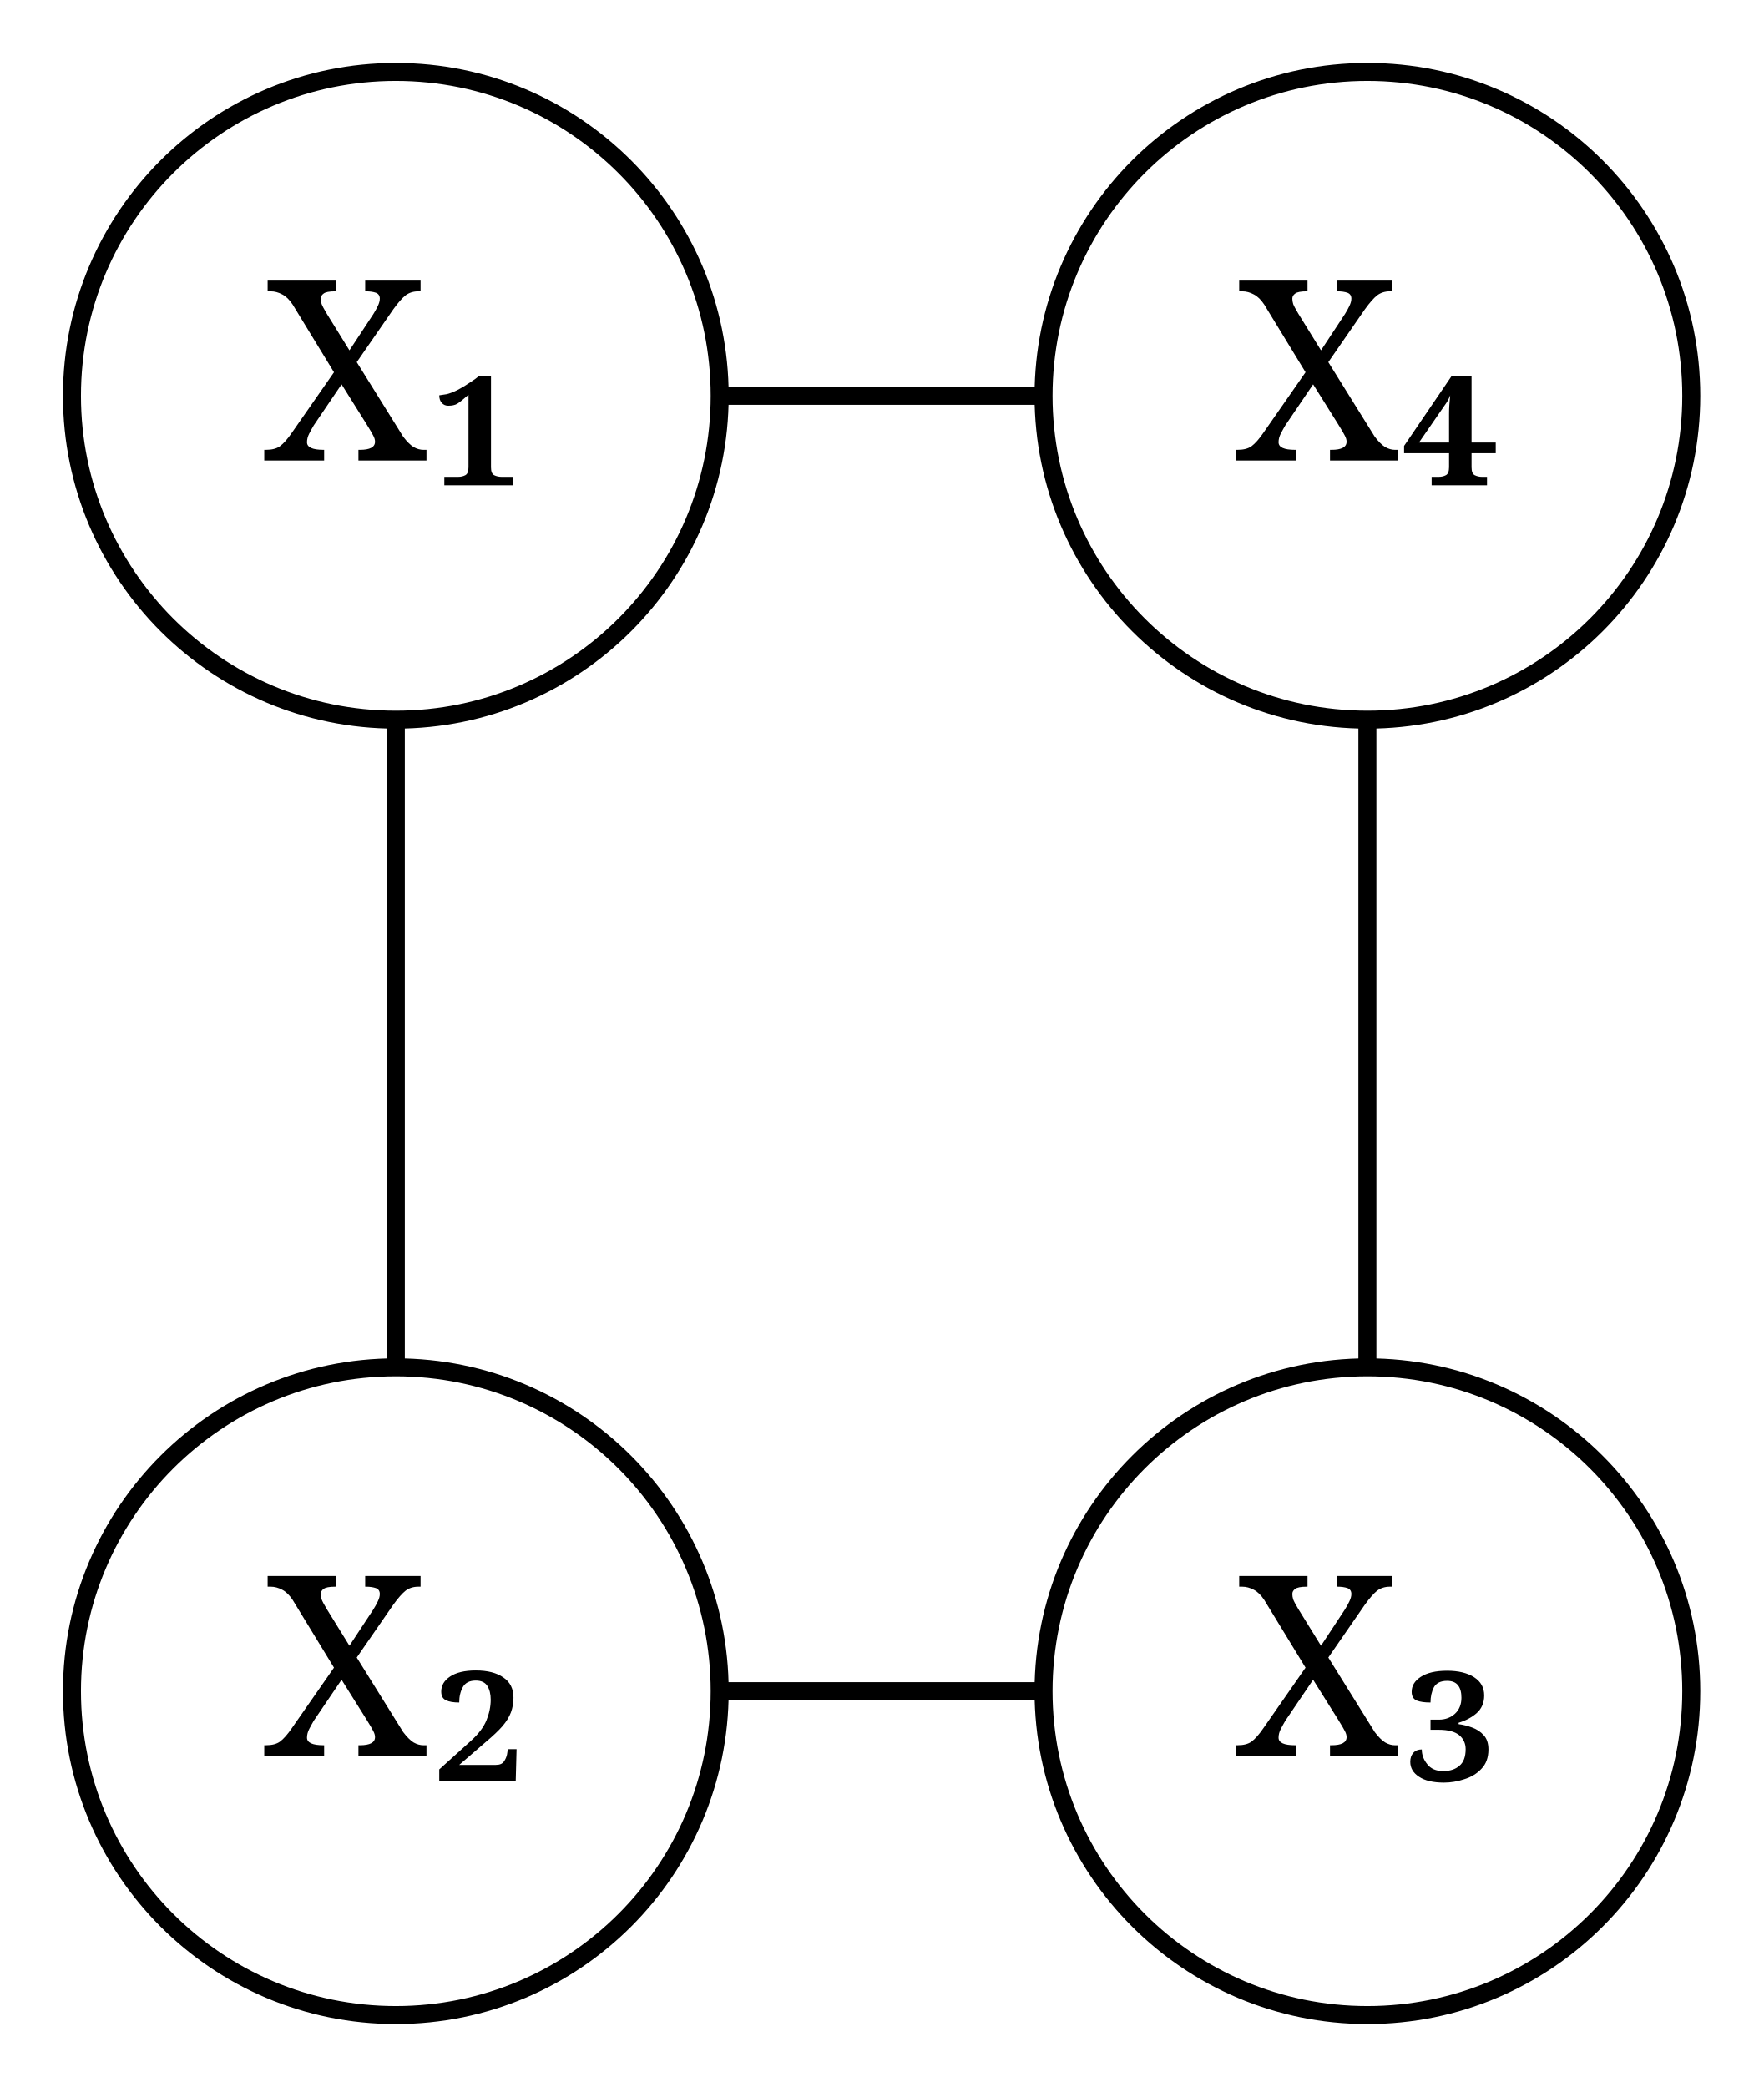
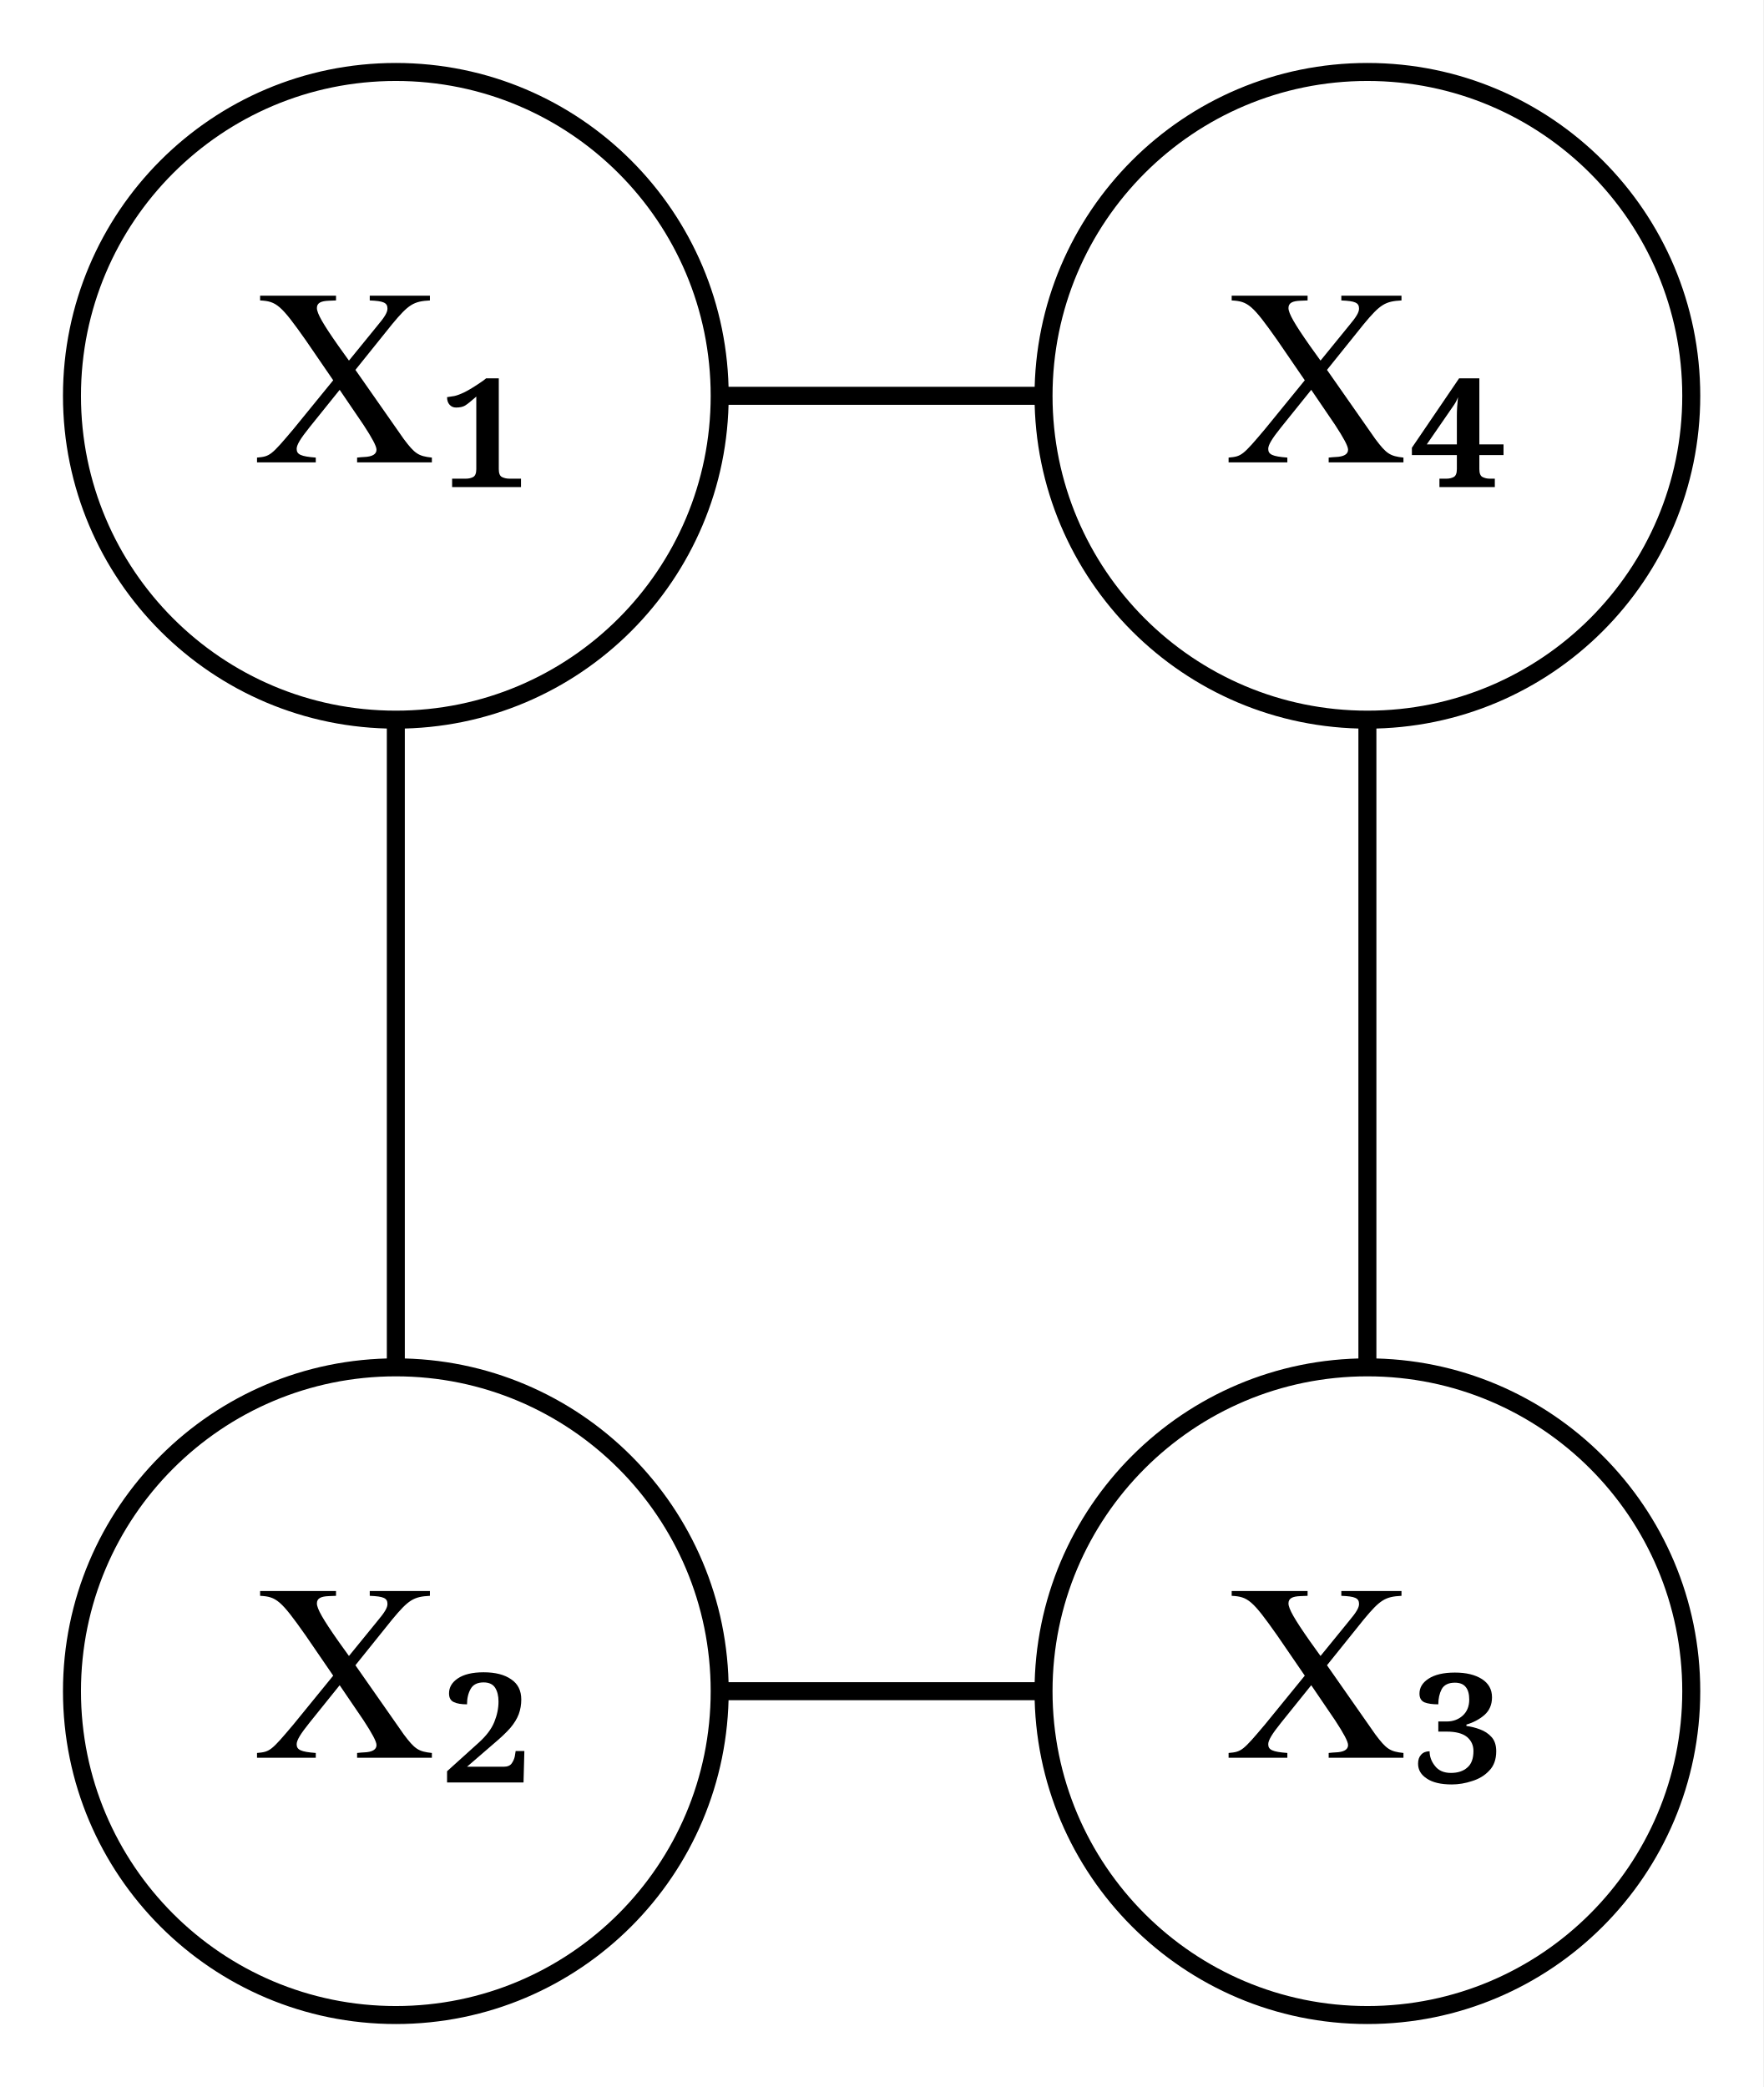
<svg xmlns="http://www.w3.org/2000/svg" width="98pt" height="116pt" viewBox="0.00 0.00 98.00 116.00">
-   <g id="graph1" class="graph" transform="scale(1 1) rotate(0) translate(4 112)">
-     <polygon fill="white" stroke="white" points="-4,5 -4,-112 95,-112 95,5 -4,5" />
+   <g id="graph0" class="graph" transform="scale(1 1) rotate(0) translate(4 112)">
+     <polygon fill="white" stroke="none" points="-4,4 -4,-112 94,-112 94,4 -4,4" />
    <g id="node1" class="node">
      <ellipse fill="none" stroke="black" cx="18" cy="-90" rx="18" ry="18" />
-       <text text-anchor="middle" x="18" y="-86.4" font-family="Times Roman,serif" font-size="14.00">X₁</text>
+       <text text-anchor="middle" x="18" y="-86.3" font-family="Times,serif" font-size="14.00">X₁</text>
    </g>
    <g id="node2" class="node">
      <ellipse fill="none" stroke="black" cx="18" cy="-18" rx="18" ry="18" />
-       <text text-anchor="middle" x="18" y="-14.4" font-family="Times Roman,serif" font-size="14.00">X₂</text>
+       <text text-anchor="middle" x="18" y="-14.3" font-family="Times,serif" font-size="14.00">X₂</text>
    </g>
-     <g id="edge4" class="edge">
-       <path fill="none" stroke="black" d="M18,-71.831C18,-61 18,-47.288 18,-36.413" />
+     <g id="edge1" class="edge">
+       <path fill="none" stroke="black" d="M18,-71.697C18,-60.846 18,-46.917 18,-36.104" />
    </g>
    <g id="node4" class="node">
      <ellipse fill="none" stroke="black" cx="72" cy="-90" rx="18" ry="18" />
-       <text text-anchor="middle" x="72" y="-86.4" font-family="Times Roman,serif" font-size="14.00">X₄</text>
+       <text text-anchor="middle" x="72" y="-86.3" font-family="Times,serif" font-size="14.00">X₄</text>
    </g>
-     <g id="edge8" class="edge">
+     <g id="edge3" class="edge">
      <path fill="none" stroke="black" d="M36.141,-90C42.024,-90 47.907,-90 53.79,-90" />
    </g>
    <g id="node3" class="node">
      <ellipse fill="none" stroke="black" cx="72" cy="-18" rx="18" ry="18" />
-       <text text-anchor="middle" x="72" y="-14.4" font-family="Times Roman,serif" font-size="14.00">X₃</text>
+       <text text-anchor="middle" x="72" y="-14.3" font-family="Times,serif" font-size="14.00">X₃</text>
    </g>
-     <g id="edge6" class="edge">
+     <g id="edge2" class="edge">
      <path fill="none" stroke="black" d="M36.141,-18C42.024,-18 47.907,-18 53.79,-18" />
    </g>
-     <g id="edge10" class="edge">
-       <path fill="none" stroke="black" d="M72,-36.413C72,-47.288 72,-61 72,-71.831" />
+     <g id="edge4" class="edge">
+       <path fill="none" stroke="black" d="M72,-36.104C72,-46.917 72,-60.846 72,-71.697" />
    </g>
  </g>
</svg>
